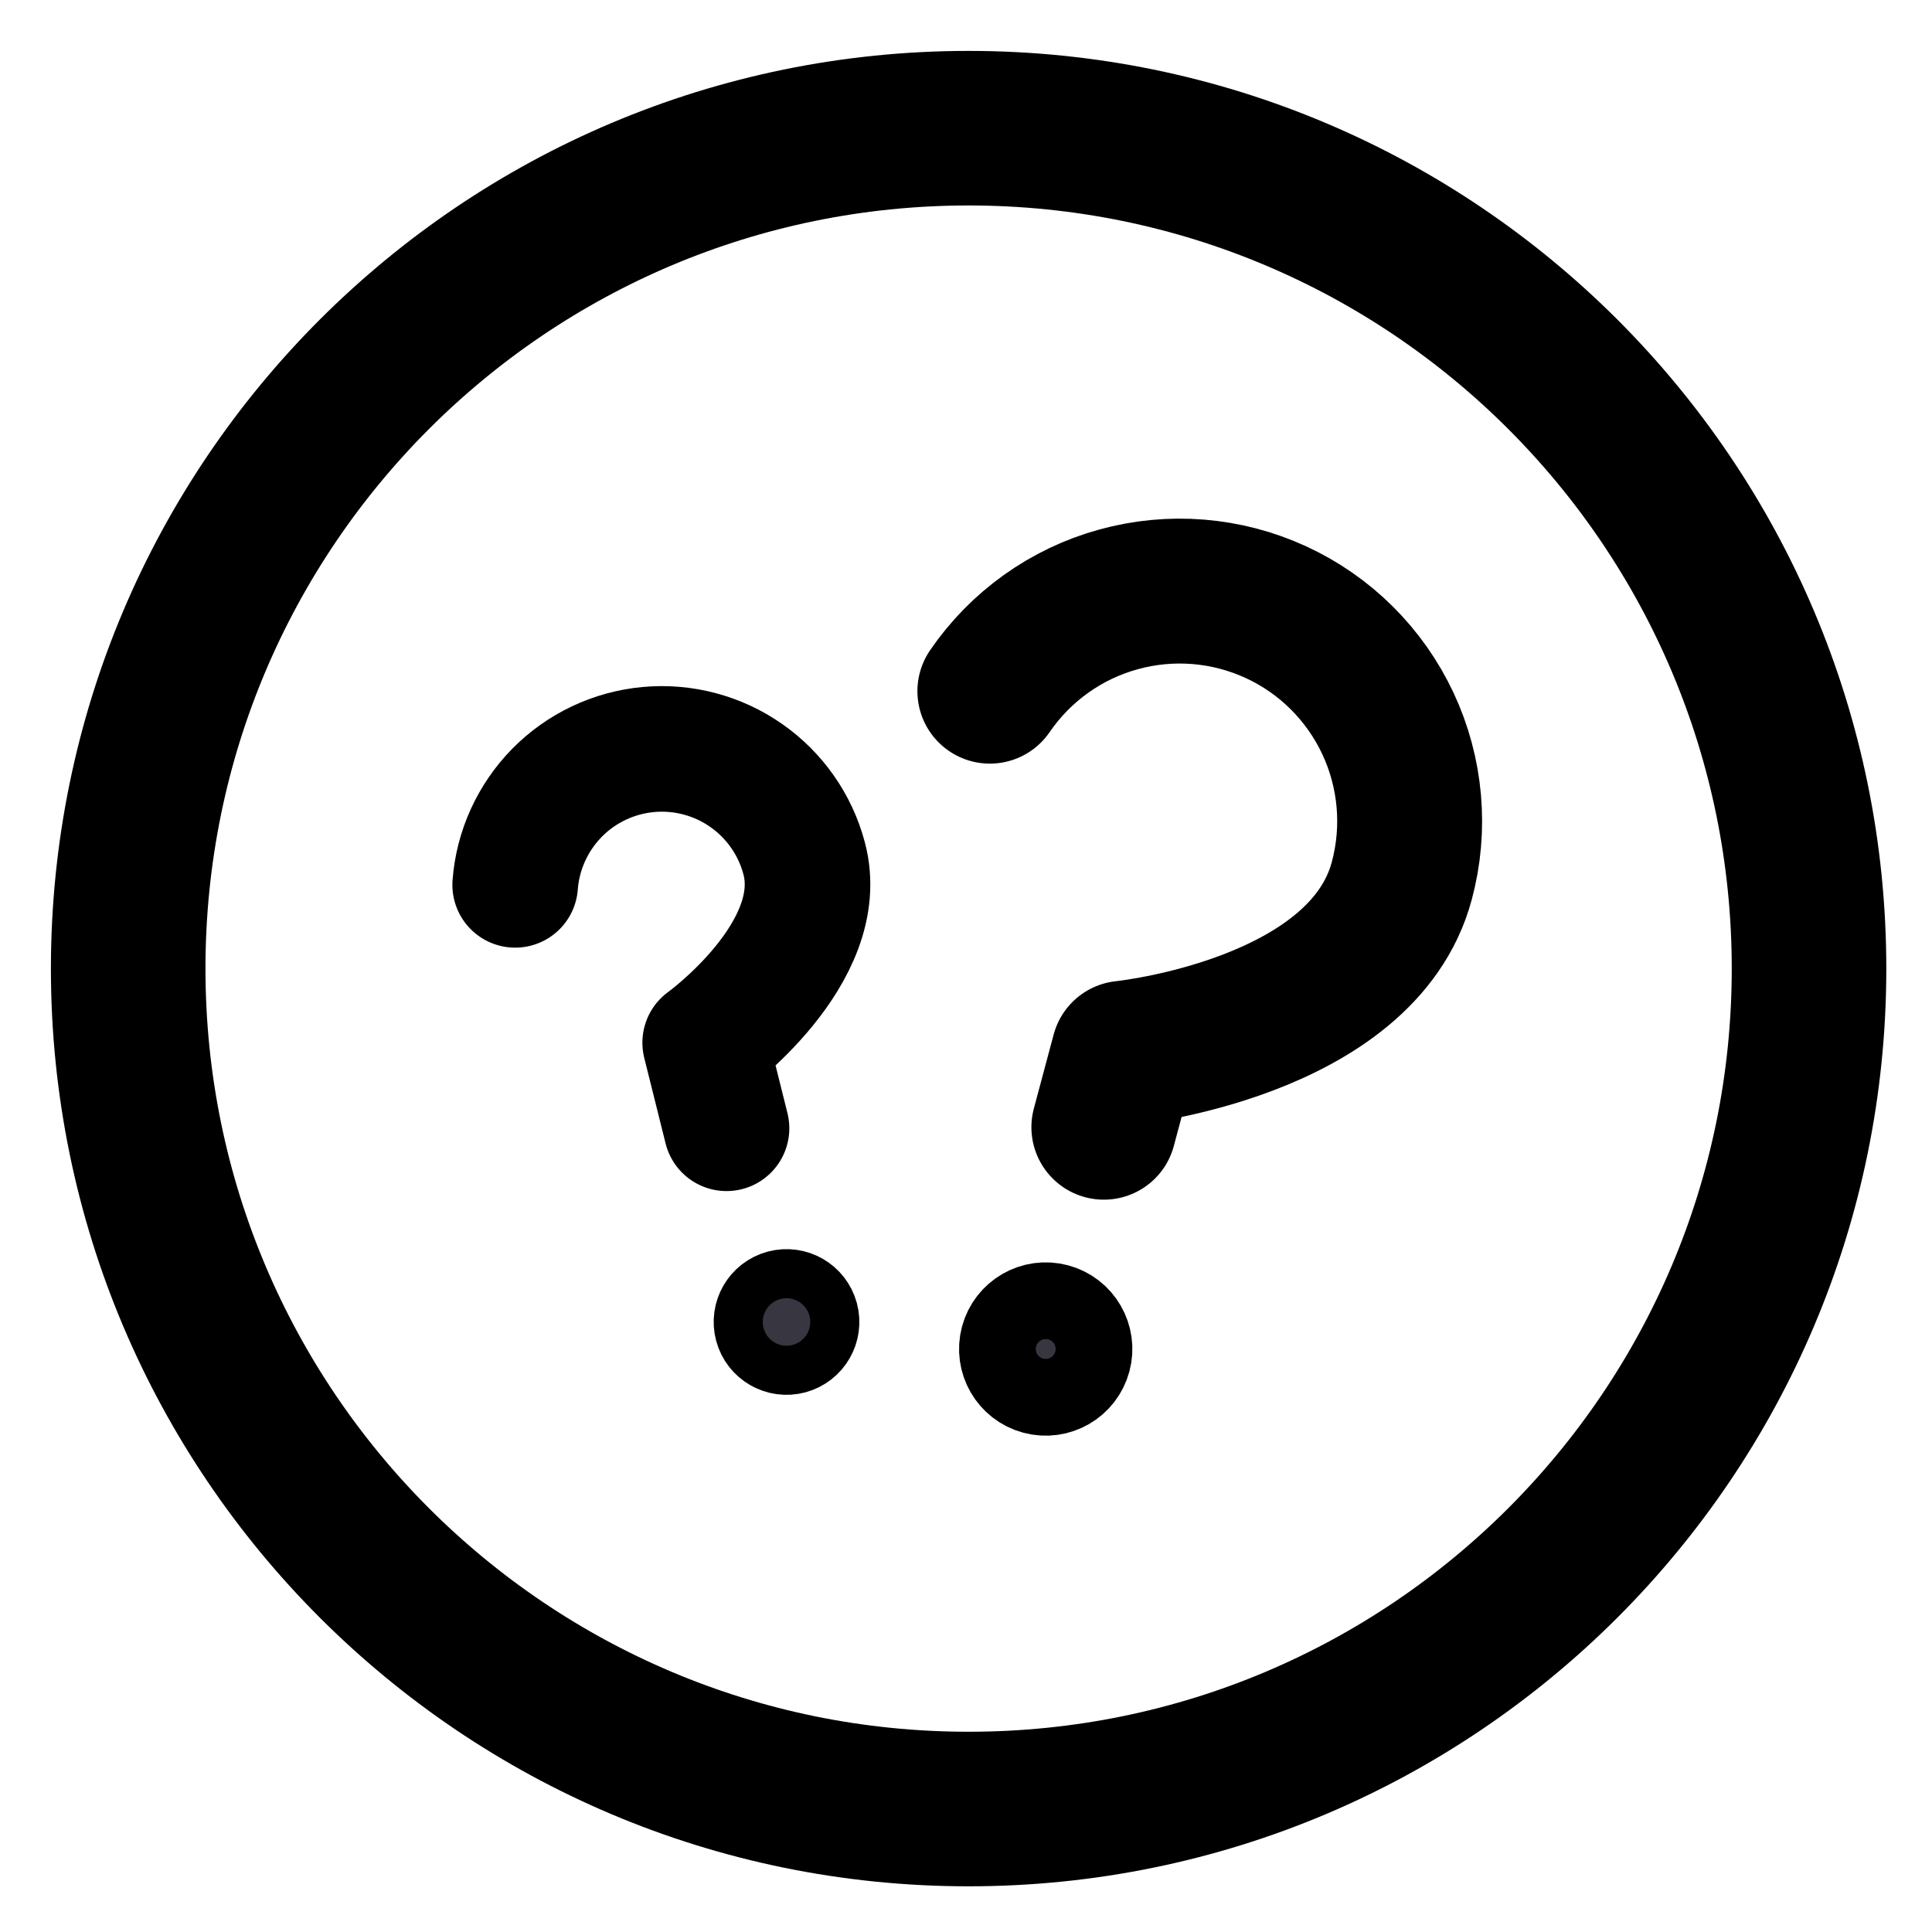
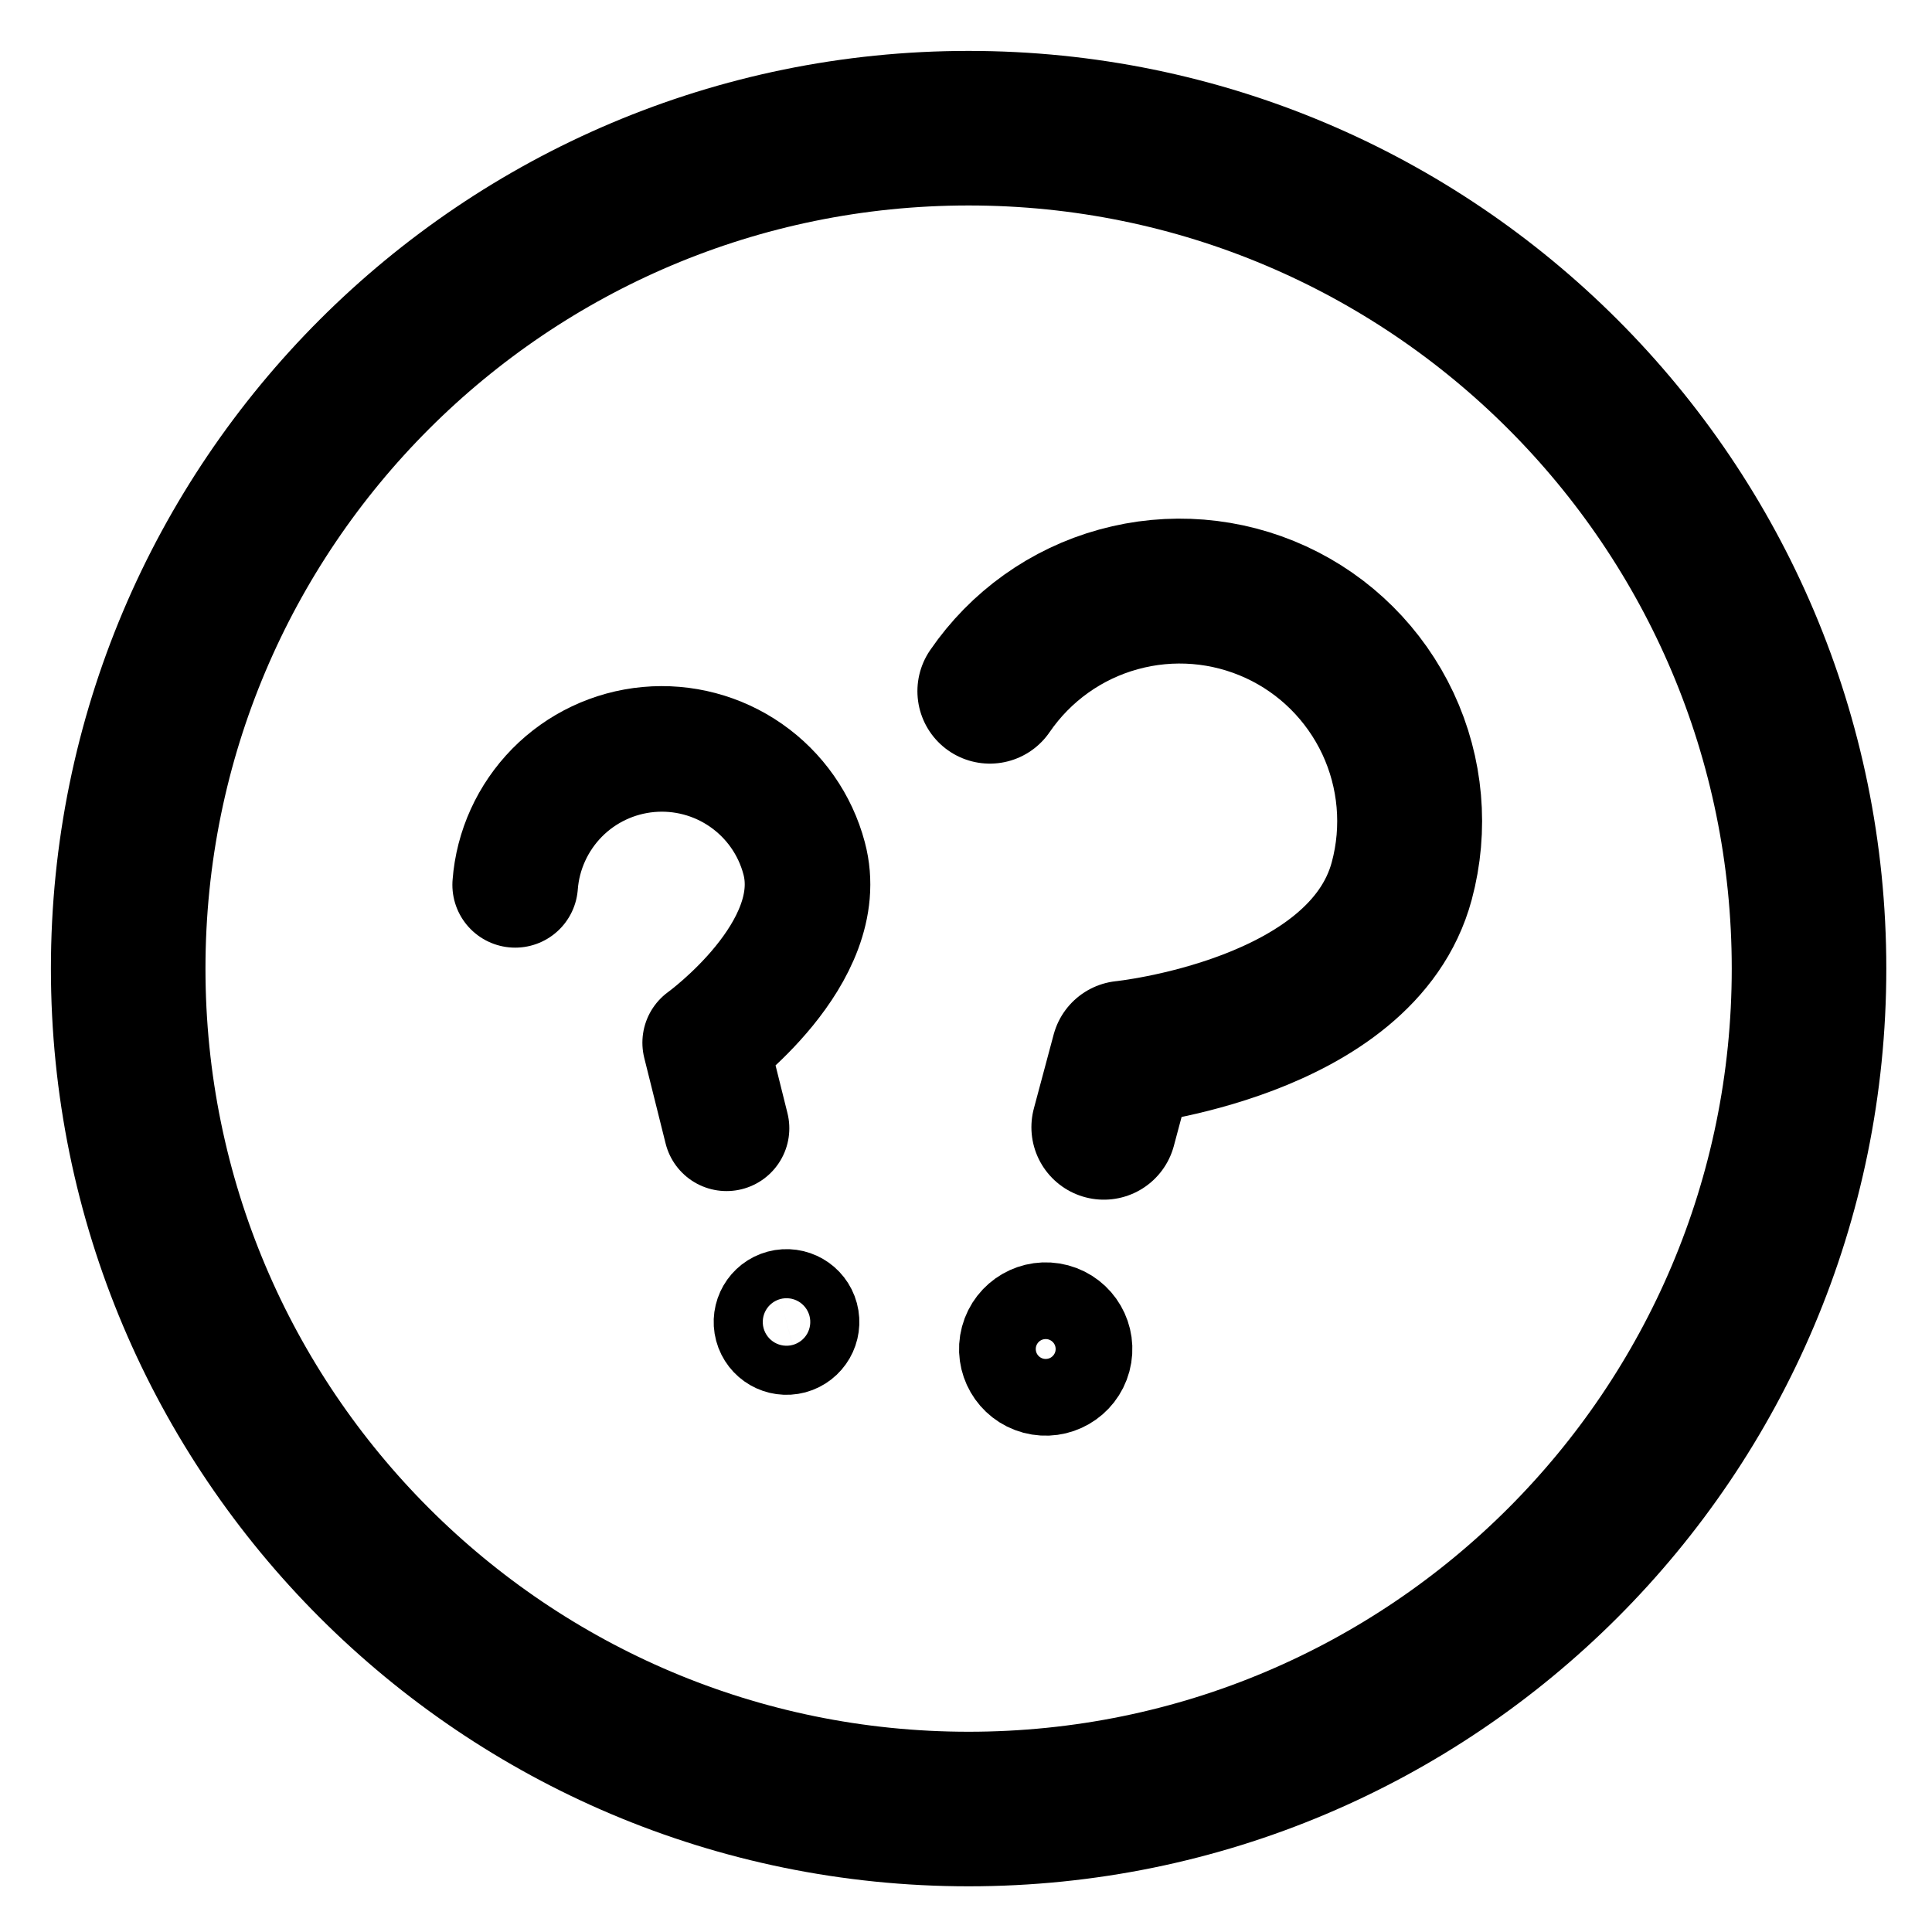
<svg xmlns="http://www.w3.org/2000/svg" fill="none" viewBox="0 0 20 20" class="Icon Icon-doubt">
  <g stroke="currentColor">
    <circle cx="10.027" cy="10.027" r="8.7" stroke-width="1.6" />
    <path d="m10.247 7.155c.318-.464.789-.801 1.331-.95.542-.15 1.119-.103 1.63.132.511.235.921.644 1.16 1.153.238.509.289 1.086.143 1.629-.411 1.533-2.879 1.784-2.879 1.784l-.205.766" stroke-linecap="round" stroke-linejoin="round" stroke-width="1.5" />
-     <circle cx="10.825" cy="13.965" fill="#383641" r=".397" transform="matrix(.9659258 .258819 -.258819 .9659258 3.983371 -2.325908)" />
+     <circle cx="10.825" cy="13.965" r=".397" transform="matrix(.9659258 .258819 -.258819 .9659258 3.983371 -2.325908)" />
    <path d="m5.333 9.16c.027-.359.181-.696.433-.953.252-.256.587-.415.946-.448.358-.033.717.062 1.012.268.295.206.508.51.6.857.263.981-1.024 1.91-1.024 1.91l.221.886" stroke-linecap="round" stroke-linejoin="round" stroke-width="1.3" />
-     <circle cx="8.142" cy="13.685" fill="#383641" r=".254" transform="matrix(.9659258 -.258819 .258819 .9659258 -3.264467 2.573715)" />
+     <circle cx="8.142" cy="13.685" r=".254" transform="matrix(.9659258 -.258819 .258819 .9659258 -3.264467 2.573715)" />
  </g>
</svg>
